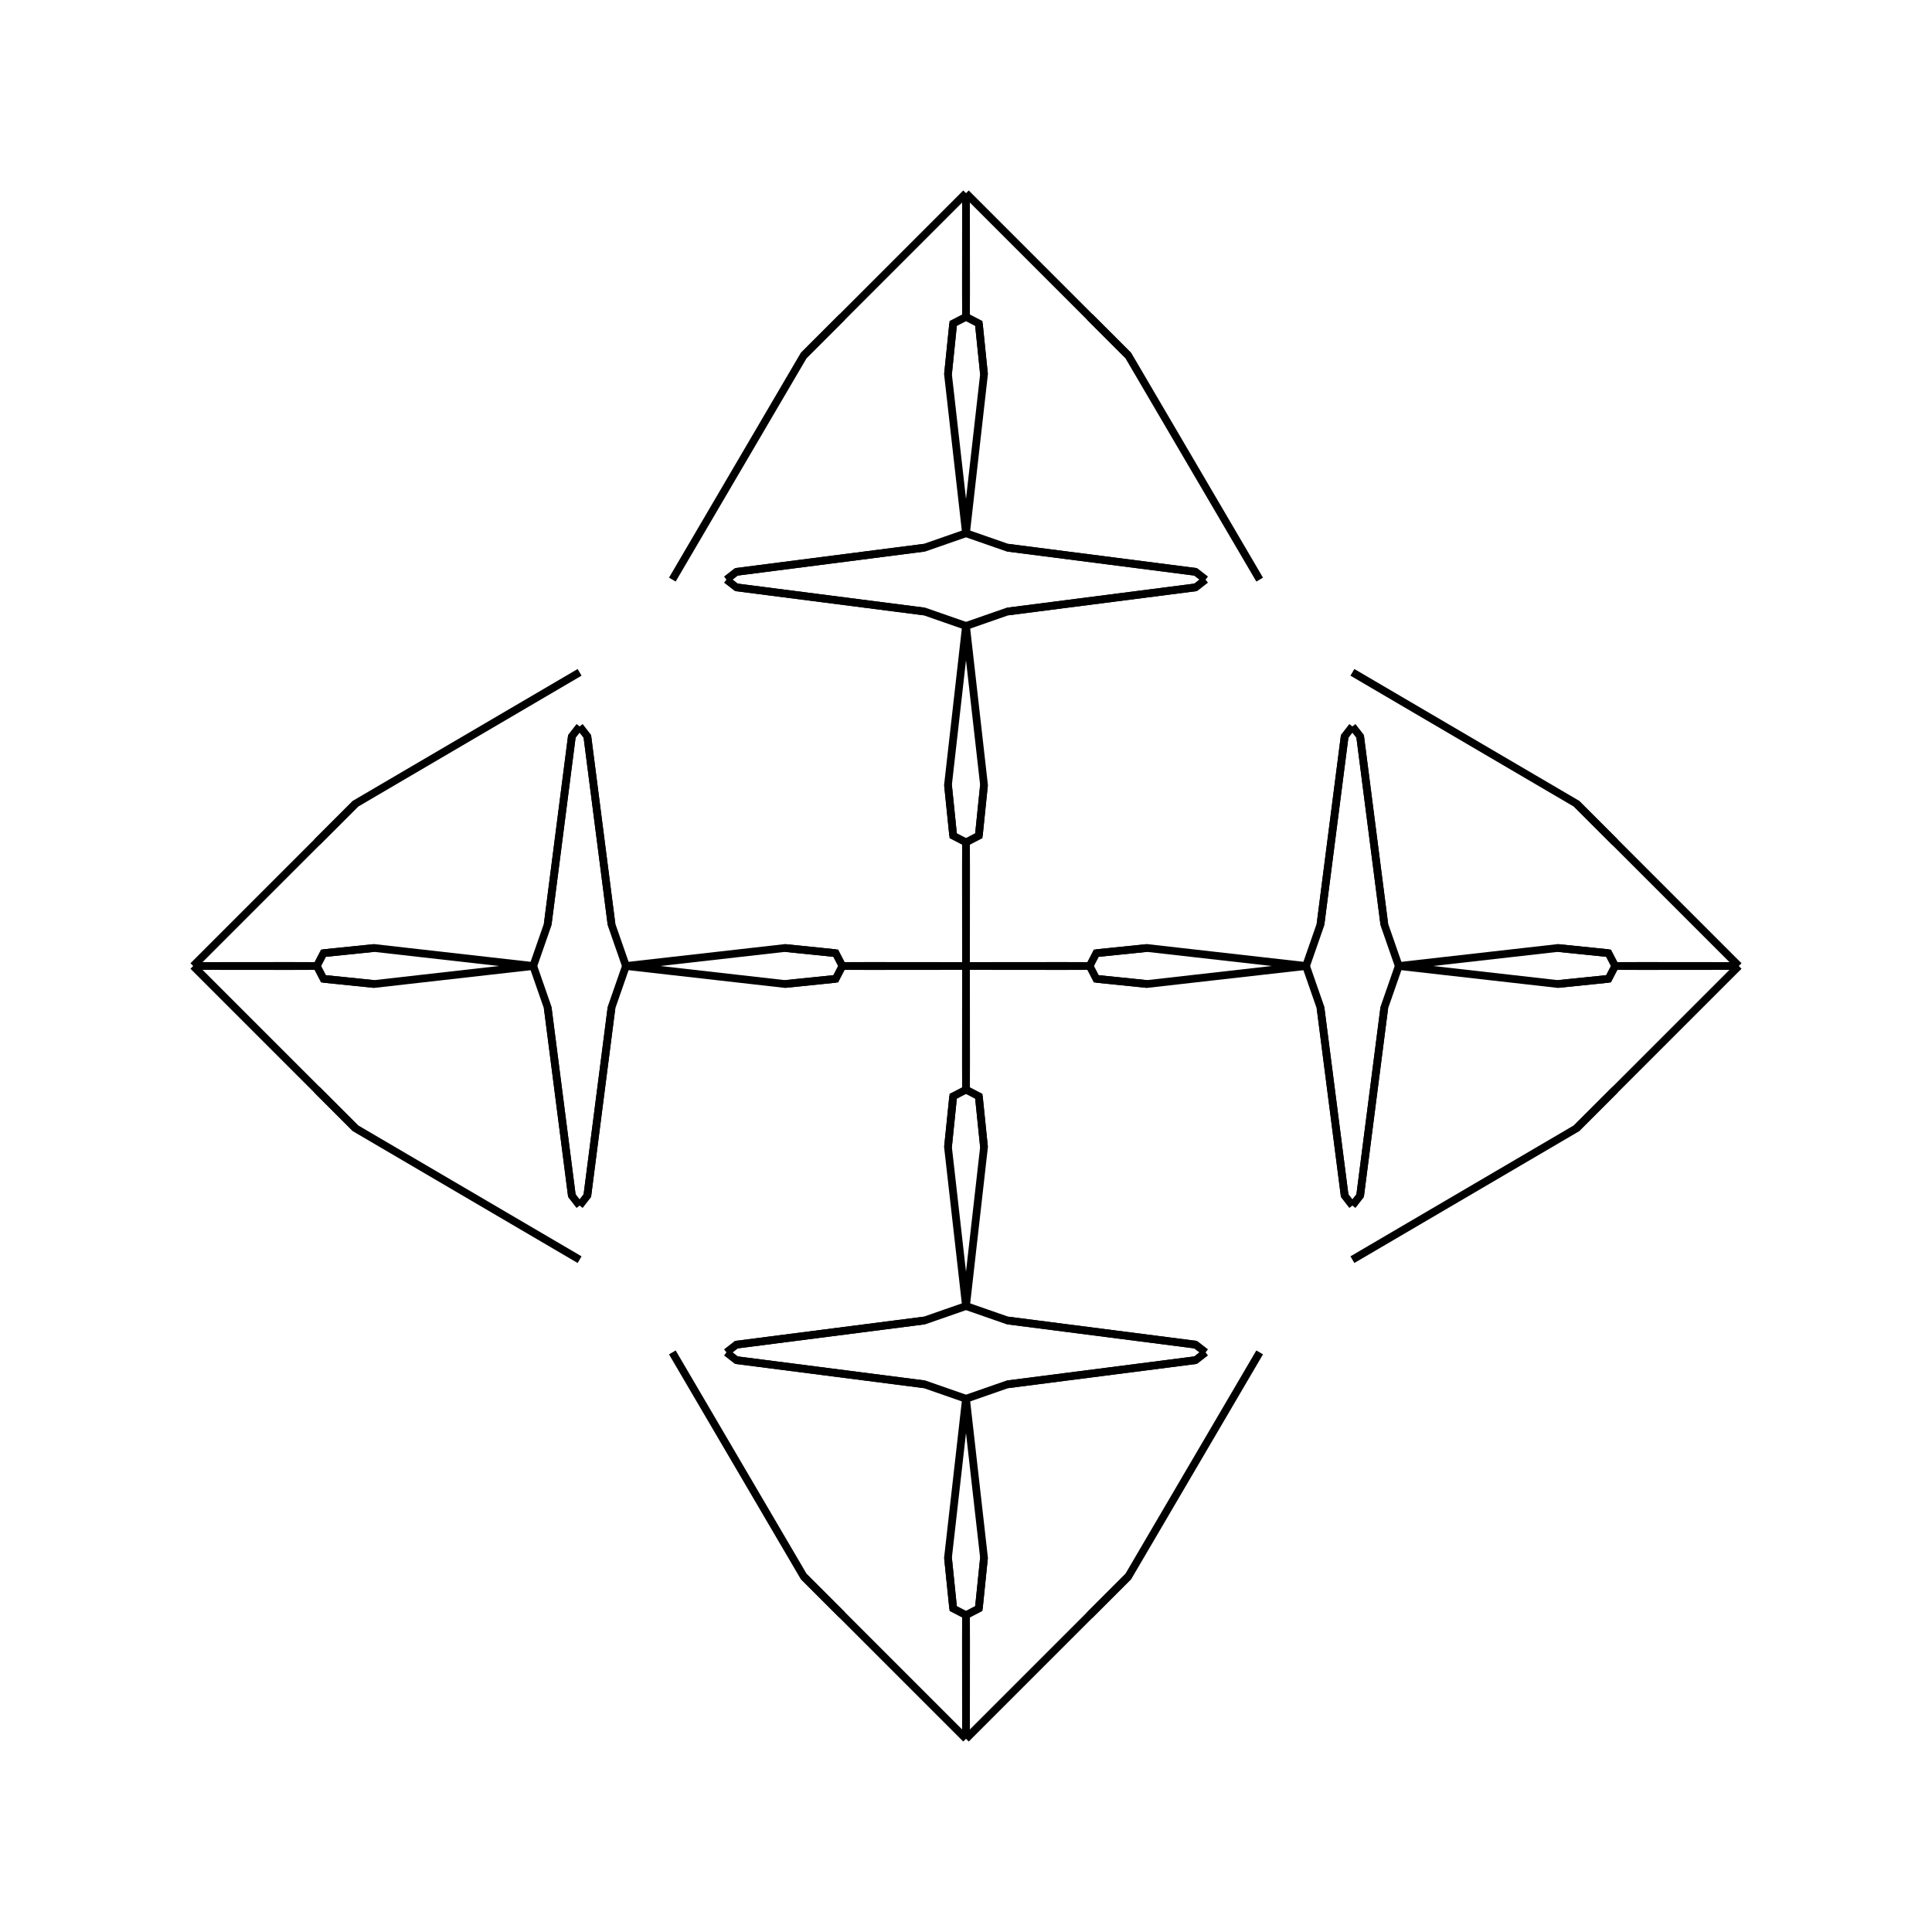
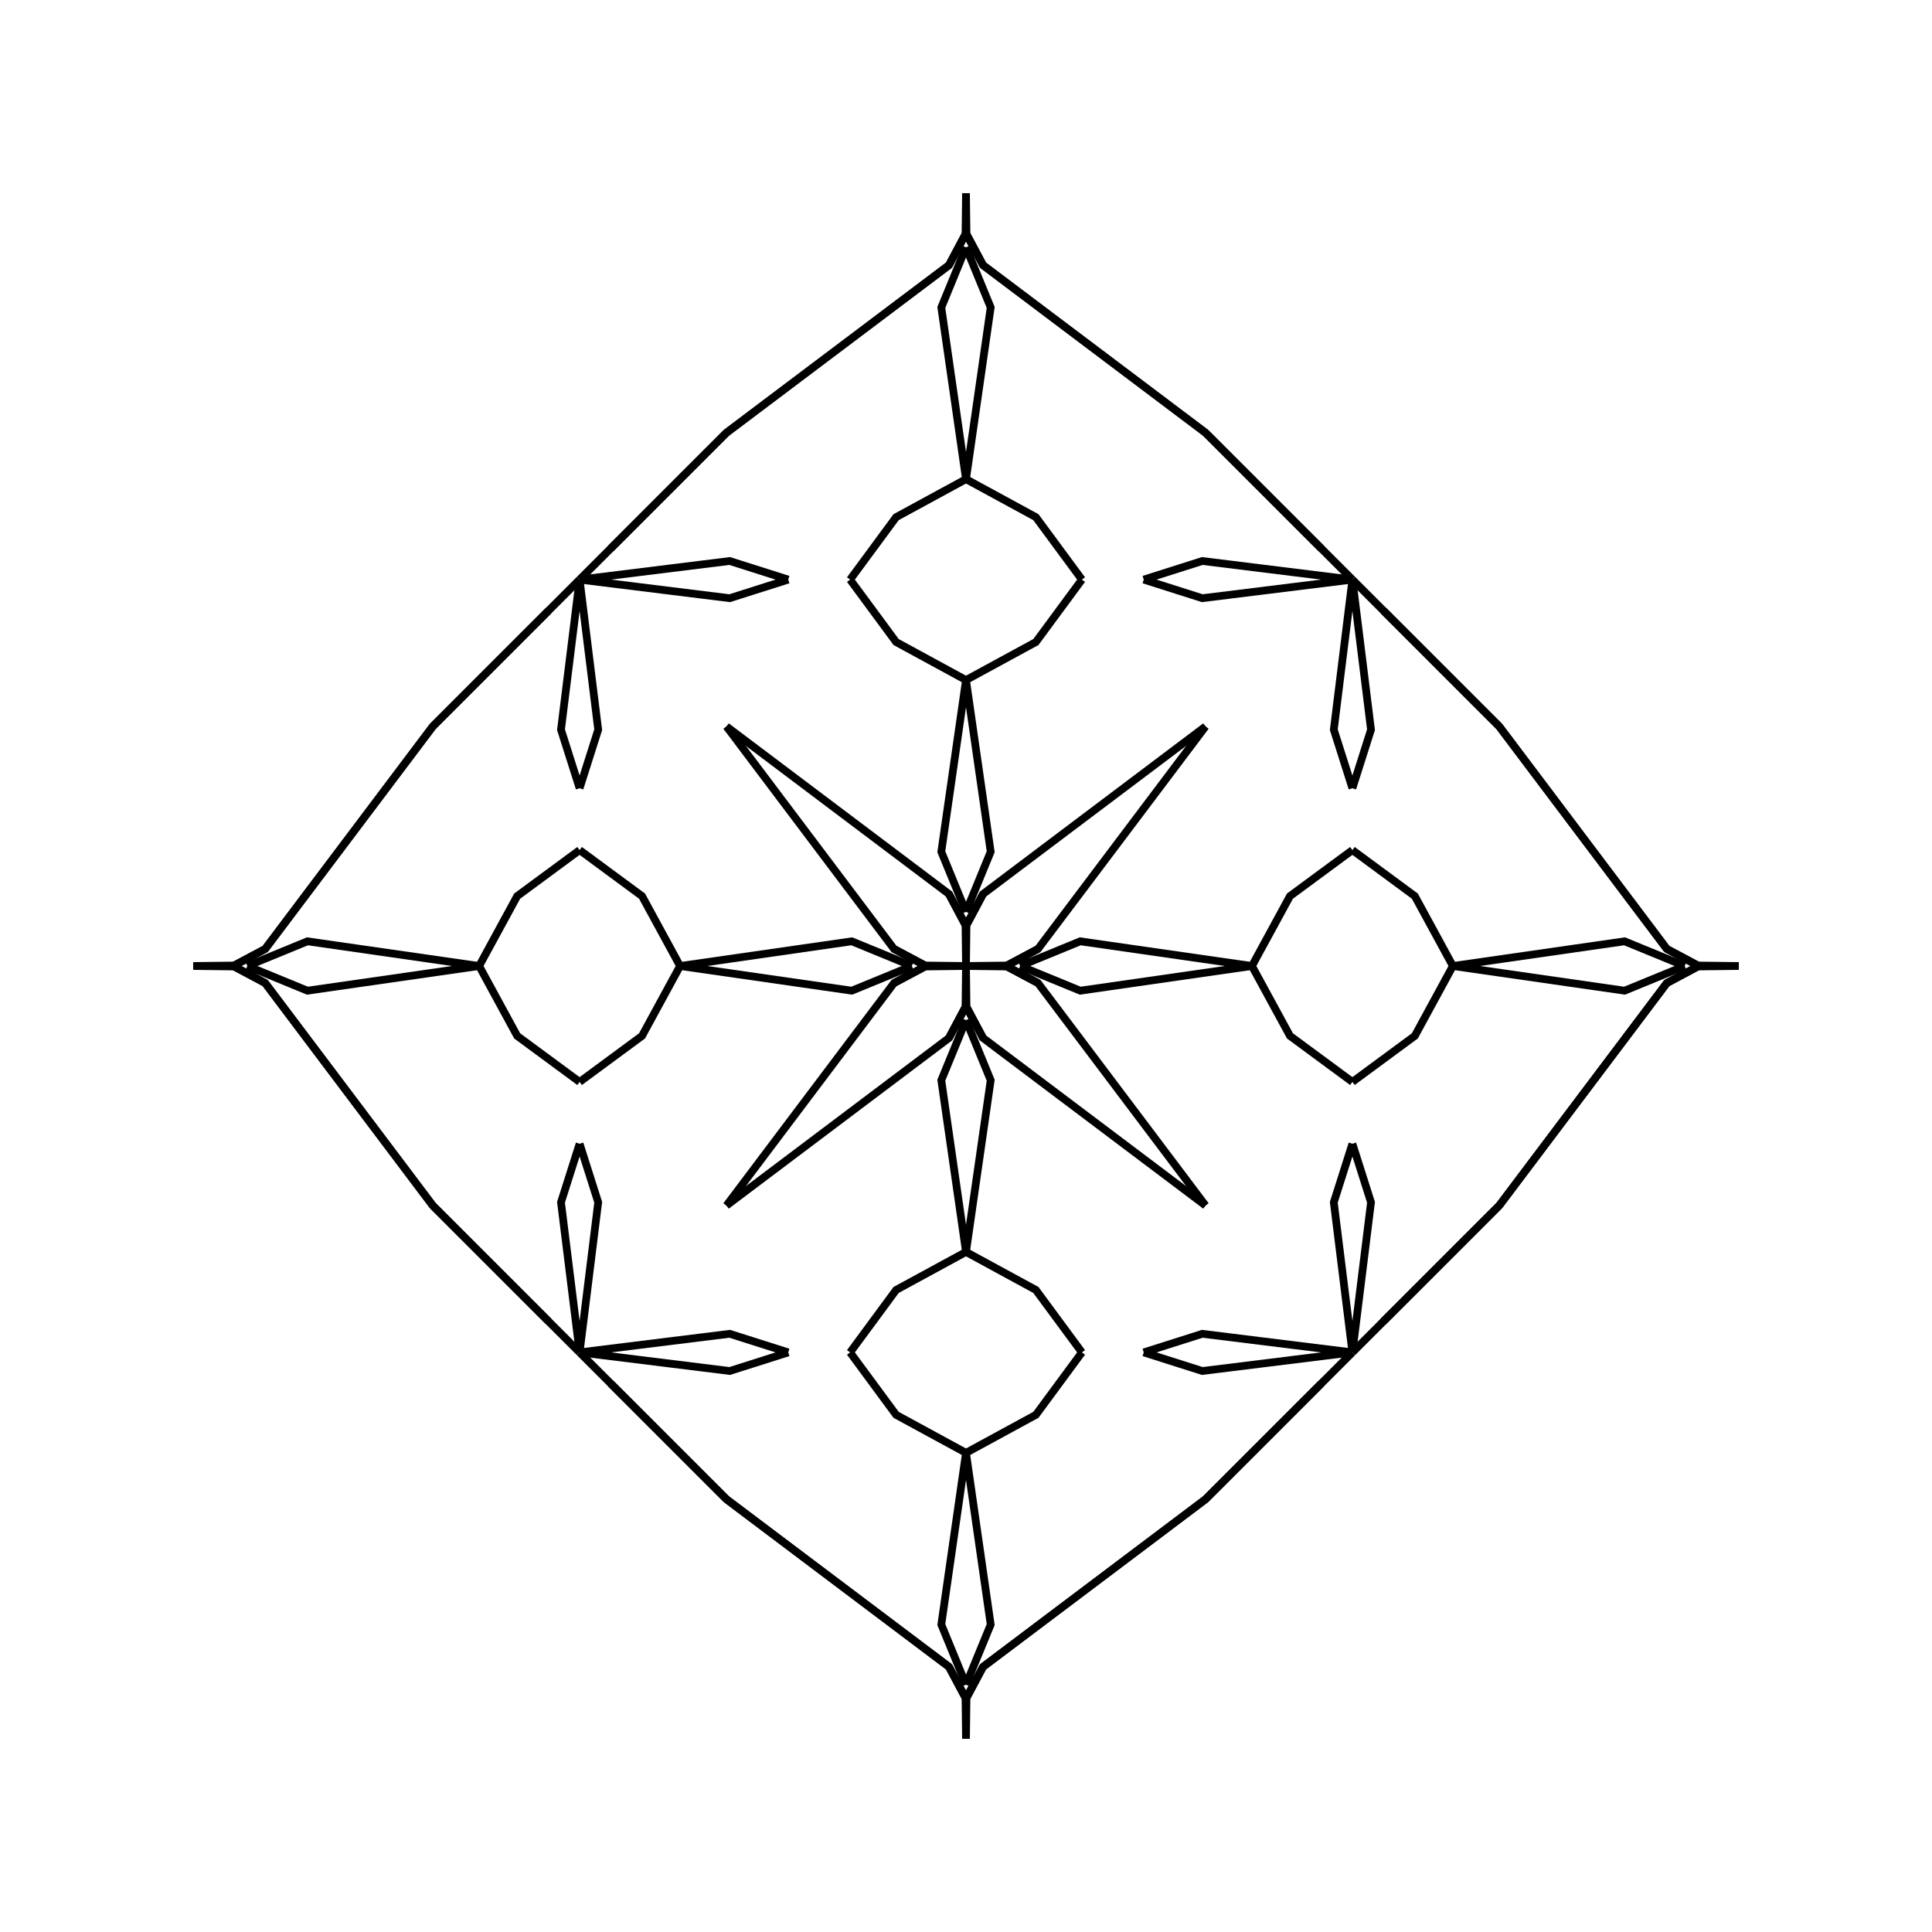
<svg xmlns="http://www.w3.org/2000/svg" width="250" height="250" viewBox="-125.0 -125.0 250 250">
  <defs>
</defs>
-   <path d="M0.0,-0.0 L12.574,-0.012 L16.0,-0.0" fill-opacity="0" stroke="black" stroke-width="1" />
-   <path d="M0.0,-0.0 L12.574,0.012 L16.0,-0.0" fill-opacity="0" stroke="black" stroke-width="1" />
-   <path d="M21.0,79.0 L16.0,84.0 L0.0,100.0" fill-opacity="0" stroke="black" stroke-width="1" />
-   <path d="M21.0,-79.0 L16.0,-84.0 L0.0,-100.0" fill-opacity="0" stroke="black" stroke-width="1" />
-   <path d="M16.0,-0.0 L16.86,-1.659 L23.435,-2.331" fill-opacity="0" stroke="black" stroke-width="1" />
-   <path d="M16.0,-0.0 L16.86,1.659 L23.435,2.331" fill-opacity="0" stroke="black" stroke-width="1" />
-   <path d="M16.86,-1.659 L23.435,-2.331 L44.0,-0.0" fill-opacity="0" stroke="black" stroke-width="1" />
-   <path d="M16.86,1.659 L23.435,2.331 L44.0,-0.0" fill-opacity="0" stroke="black" stroke-width="1" />
-   <path d="M44.0,-0.0 L45.867,-5.358 L48.998,-29.712" fill-opacity="0" stroke="black" stroke-width="1" />
-   <path d="M44.0,-0.0 L45.867,5.358 L48.998,29.712" fill-opacity="0" stroke="black" stroke-width="1" />
-   <path d="M45.867,-5.358 L48.998,-29.712 L50.0,-31.0" fill-opacity="0" stroke="black" stroke-width="1" />
-   <path d="M45.867,5.358 L48.998,29.712 L50.0,31.0" fill-opacity="0" stroke="black" stroke-width="1" />
-   <path d="M38.0,50.0 L21.0,79.0 L16.0,84.0" fill-opacity="0" stroke="black" stroke-width="1" />
-   <path d="M38.0,-50.0 L21.0,-79.0 L16.0,-84.0" fill-opacity="0" stroke="black" stroke-width="1" />
-   <path d="M0.0,-0.0 L-12.574,-0.012 L-16.0,-0.0" fill-opacity="0" stroke="black" stroke-width="1" />
-   <path d="M0.0,-0.0 L-12.574,0.012 L-16.0,-0.0" fill-opacity="0" stroke="black" stroke-width="1" />
-   <path d="M-21.0,79.0 L-16.0,84.0 L0.0,100.0" fill-opacity="0" stroke="black" stroke-width="1" />
-   <path d="M-21.0,-79.0 L-16.0,-84.0 L0.0,-100.0" fill-opacity="0" stroke="black" stroke-width="1" />
-   <path d="M-16.0,-0.0 L-16.86,-1.659 L-23.435,-2.331" fill-opacity="0" stroke="black" stroke-width="1" />
-   <path d="M-16.0,-0.0 L-16.86,1.659 L-23.435,2.331" fill-opacity="0" stroke="black" stroke-width="1" />
-   <path d="M-16.86,-1.659 L-23.435,-2.331 L-44.0,-0.0" fill-opacity="0" stroke="black" stroke-width="1" />
-   <path d="M-16.86,1.659 L-23.435,2.331 L-44.0,-0.0" fill-opacity="0" stroke="black" stroke-width="1" />
-   <path d="M-44.0,-0.0 L-45.867,-5.358 L-48.998,-29.712" fill-opacity="0" stroke="black" stroke-width="1" />
-   <path d="M-44.0,-0.0 L-45.867,5.358 L-48.998,29.712" fill-opacity="0" stroke="black" stroke-width="1" />
-   <path d="M-45.867,-5.358 L-48.998,-29.712 L-50.0,-31.0" fill-opacity="0" stroke="black" stroke-width="1" />
-   <path d="M-45.867,5.358 L-48.998,29.712 L-50.0,31.0" fill-opacity="0" stroke="black" stroke-width="1" />
-   <path d="M-38.0,50.0 L-21.0,79.0 L-16.0,84.0" fill-opacity="0" stroke="black" stroke-width="1" />
-   <path d="M-38.0,-50.0 L-21.0,-79.0 L-16.0,-84.0" fill-opacity="0" stroke="black" stroke-width="1" />
-   <path d="M100.0,-0.0 L87.426,0.012 L84.0,-0.0" fill-opacity="0" stroke="black" stroke-width="1" />
-   <path d="M100.0,-0.0 L87.426,-0.012 L84.0,-0.0" fill-opacity="0" stroke="black" stroke-width="1" />
-   <path d="M79.0,21.0 L84.0,16.0 L100.0,-0.0" fill-opacity="0" stroke="black" stroke-width="1" />
-   <path d="M79.0,-21.0 L84.0,-16.0 L100.0,-0.0" fill-opacity="0" stroke="black" stroke-width="1" />
-   <path d="M84.0,-0.0 L83.14,1.659 L76.565,2.331" fill-opacity="0" stroke="black" stroke-width="1" />
-   <path d="M84.0,-0.0 L83.14,-1.659 L76.565,-2.331" fill-opacity="0" stroke="black" stroke-width="1" />
-   <path d="M83.14,1.659 L76.565,2.331 L56.0,-0.0" fill-opacity="0" stroke="black" stroke-width="1" />
-   <path d="M83.14,-1.659 L76.565,-2.331 L56.0,-0.0" fill-opacity="0" stroke="black" stroke-width="1" />
-   <path d="M56.0,-0.0 L54.133,5.358 L51.002,29.712" fill-opacity="0" stroke="black" stroke-width="1" />
-   <path d="M56.0,-0.0 L54.133,-5.358 L51.002,-29.712" fill-opacity="0" stroke="black" stroke-width="1" />
-   <path d="M54.133,5.358 L51.002,29.712 L50.0,31.0" fill-opacity="0" stroke="black" stroke-width="1" />
-   <path d="M54.133,-5.358 L51.002,-29.712 L50.0,-31.0" fill-opacity="0" stroke="black" stroke-width="1" />
-   <path d="M50.0,38.0 L79.0,21.0 L84.0,16.0" fill-opacity="0" stroke="black" stroke-width="1" />
-   <path d="M50.0,-38.0 L79.0,-21.0 L84.0,-16.0" fill-opacity="0" stroke="black" stroke-width="1" />
-   <path d="M0.0,-0.0 L0.012,-12.574 L0.0,-16.0" fill-opacity="0" stroke="black" stroke-width="1" />
-   <path d="M0.0,-0.0 L0.012,12.574 L0.0,16.0" fill-opacity="0" stroke="black" stroke-width="1" />
-   <path d="M0.0,100.0 L0.012,87.426 L0.0,84.0" fill-opacity="0" stroke="black" stroke-width="1" />
-   <path d="M0.0,-100.0 L0.012,-87.426 L0.0,-84.0" fill-opacity="0" stroke="black" stroke-width="1" />
-   <path d="M0.0,-16.0 L1.659,-16.86 L2.331,-23.435" fill-opacity="0" stroke="black" stroke-width="1" />
-   <path d="M0.0,16.0 L1.659,16.86 L2.331,23.435" fill-opacity="0" stroke="black" stroke-width="1" />
-   <path d="M0.0,84.0 L1.659,83.14 L2.331,76.565" fill-opacity="0" stroke="black" stroke-width="1" />
-   <path d="M0.0,-84.0 L1.659,-83.14 L2.331,-76.565" fill-opacity="0" stroke="black" stroke-width="1" />
-   <path d="M1.659,-16.86 L2.331,-23.435 L0.0,-44.0" fill-opacity="0" stroke="black" stroke-width="1" />
-   <path d="M1.659,16.86 L2.331,23.435 L0.0,44.0" fill-opacity="0" stroke="black" stroke-width="1" />
-   <path d="M1.659,83.14 L2.331,76.565 L0.0,56.0" fill-opacity="0" stroke="black" stroke-width="1" />
-   <path d="M1.659,-83.14 L2.331,-76.565 L0.0,-56.0" fill-opacity="0" stroke="black" stroke-width="1" />
-   <path d="M0.0,-44.0 L5.358,-45.867 L29.712,-48.998" fill-opacity="0" stroke="black" stroke-width="1" />
-   <path d="M0.0,44.0 L5.358,45.867 L29.712,48.998" fill-opacity="0" stroke="black" stroke-width="1" />
-   <path d="M0.0,56.0 L5.358,54.133 L29.712,51.002" fill-opacity="0" stroke="black" stroke-width="1" />
-   <path d="M0.0,-56.0 L5.358,-54.133 L29.712,-51.002" fill-opacity="0" stroke="black" stroke-width="1" />
-   <path d="M5.358,-45.867 L29.712,-48.998 L31.0,-50.0" fill-opacity="0" stroke="black" stroke-width="1" />
-   <path d="M5.358,45.867 L29.712,48.998 L31.0,50.0" fill-opacity="0" stroke="black" stroke-width="1" />
-   <path d="M5.358,54.133 L29.712,51.002 L31.0,50.0" fill-opacity="0" stroke="black" stroke-width="1" />
-   <path d="M5.358,-54.133 L29.712,-51.002 L31.0,-50.0" fill-opacity="0" stroke="black" stroke-width="1" />
-   <path d="M0.0,100.0 L-0.012,87.426 L0.0,84.0" fill-opacity="0" stroke="black" stroke-width="1" />
-   <path d="M0.0,-0.0 L-0.012,-12.574 L0.0,-16.0" fill-opacity="0" stroke="black" stroke-width="1" />
-   <path d="M0.0,-0.0 L-0.012,12.574 L0.0,16.0" fill-opacity="0" stroke="black" stroke-width="1" />
-   <path d="M0.0,-100.0 L-0.012,-87.426 L0.0,-84.0" fill-opacity="0" stroke="black" stroke-width="1" />
-   <path d="M0.0,84.0 L-1.659,83.14 L-2.331,76.565" fill-opacity="0" stroke="black" stroke-width="1" />
-   <path d="M0.0,-16.0 L-1.659,-16.86 L-2.331,-23.435" fill-opacity="0" stroke="black" stroke-width="1" />
-   <path d="M0.0,16.0 L-1.659,16.86 L-2.331,23.435" fill-opacity="0" stroke="black" stroke-width="1" />
-   <path d="M0.0,-84.0 L-1.659,-83.14 L-2.331,-76.565" fill-opacity="0" stroke="black" stroke-width="1" />
-   <path d="M-1.659,83.14 L-2.331,76.565 L0.0,56.0" fill-opacity="0" stroke="black" stroke-width="1" />
-   <path d="M-1.659,-16.86 L-2.331,-23.435 L0.0,-44.0" fill-opacity="0" stroke="black" stroke-width="1" />
-   <path d="M-1.659,16.86 L-2.331,23.435 L0.0,44.0" fill-opacity="0" stroke="black" stroke-width="1" />
-   <path d="M-1.659,-83.14 L-2.331,-76.565 L0.0,-56.0" fill-opacity="0" stroke="black" stroke-width="1" />
-   <path d="M0.0,56.0 L-5.358,54.133 L-29.712,51.002" fill-opacity="0" stroke="black" stroke-width="1" />
-   <path d="M0.0,-44.0 L-5.358,-45.867 L-29.712,-48.998" fill-opacity="0" stroke="black" stroke-width="1" />
-   <path d="M0.0,44.0 L-5.358,45.867 L-29.712,48.998" fill-opacity="0" stroke="black" stroke-width="1" />
-   <path d="M0.0,-56.0 L-5.358,-54.133 L-29.712,-51.002" fill-opacity="0" stroke="black" stroke-width="1" />
-   <path d="M-5.358,54.133 L-29.712,51.002 L-31.0,50.0" fill-opacity="0" stroke="black" stroke-width="1" />
-   <path d="M-5.358,-45.867 L-29.712,-48.998 L-31.0,-50.0" fill-opacity="0" stroke="black" stroke-width="1" />
-   <path d="M-5.358,45.867 L-29.712,48.998 L-31.0,50.0" fill-opacity="0" stroke="black" stroke-width="1" />
-   <path d="M-5.358,-54.133 L-29.712,-51.002 L-31.0,-50.0" fill-opacity="0" stroke="black" stroke-width="1" />
-   <path d="M-100.0,-0.0 L-87.426,-0.012 L-84.0,-0.0" fill-opacity="0" stroke="black" stroke-width="1" />
-   <path d="M-100.0,-0.0 L-87.426,0.012 L-84.0,-0.0" fill-opacity="0" stroke="black" stroke-width="1" />
-   <path d="M-79.0,-21.0 L-84.0,-16.0 L-100.0,-0.0" fill-opacity="0" stroke="black" stroke-width="1" />
-   <path d="M-79.0,21.0 L-84.0,16.0 L-100.0,-0.0" fill-opacity="0" stroke="black" stroke-width="1" />
-   <path d="M-84.0,-0.0 L-83.14,-1.659 L-76.565,-2.331" fill-opacity="0" stroke="black" stroke-width="1" />
-   <path d="M-84.0,-0.0 L-83.14,1.659 L-76.565,2.331" fill-opacity="0" stroke="black" stroke-width="1" />
-   <path d="M-83.14,-1.659 L-76.565,-2.331 L-56.0,-0.0" fill-opacity="0" stroke="black" stroke-width="1" />
-   <path d="M-83.14,1.659 L-76.565,2.331 L-56.0,-0.0" fill-opacity="0" stroke="black" stroke-width="1" />
-   <path d="M-56.0,-0.0 L-54.133,-5.358 L-51.002,-29.712" fill-opacity="0" stroke="black" stroke-width="1" />
-   <path d="M-56.0,-0.0 L-54.133,5.358 L-51.002,29.712" fill-opacity="0" stroke="black" stroke-width="1" />
-   <path d="M-54.133,-5.358 L-51.002,-29.712 L-50.0,-31.0" fill-opacity="0" stroke="black" stroke-width="1" />
-   <path d="M-54.133,5.358 L-51.002,29.712 L-50.0,31.0" fill-opacity="0" stroke="black" stroke-width="1" />
-   <path d="M-50.0,-38.0 L-79.0,-21.0 L-84.0,-16.0" fill-opacity="0" stroke="black" stroke-width="1" />
-   <path d="M-50.0,38.0 L-79.0,21.0 L-84.0,16.0" fill-opacity="0" stroke="black" stroke-width="1" />
+   <path d="M7.0,-0.0 L14.782,-3.195 L37.0,-0.0" fill-opacity="0" stroke="black" stroke-width="1" />
+   <path d="M7.0,-0.0 L14.782,3.195 L37.0,-0.0" fill-opacity="0" stroke="black" stroke-width="1" />
+   <path d="M37.0,-0.0 L41.921,-9.043 L50.0,-15.0" fill-opacity="0" stroke="black" stroke-width="1" />
+   <path d="M37.0,-0.0 L41.921,9.043 L50.0,15.0" fill-opacity="0" stroke="black" stroke-width="1" />
+   <path d="M50.0,-23.0 L47.593,-30.578 L50.0,-50.0" fill-opacity="0" stroke="black" stroke-width="1" />
+   <path d="M50.0,23.0 L47.593,30.578 L50.0,50.0" fill-opacity="0" stroke="black" stroke-width="1" />
+   <path d="M50.0,50.0 L46.0,54.0 L31.0,69.0" fill-opacity="0" stroke="black" stroke-width="1" />
+   <path d="M50.0,-50.0 L46.0,-54.0 L31.0,-69.0" fill-opacity="0" stroke="black" stroke-width="1" />
+   <path d="M46.0,54.0 L31.0,69.0 L2.202,90.688" fill-opacity="0" stroke="black" stroke-width="1" />
+   <path d="M46.0,-54.0 L31.0,-69.0 L2.202,-90.688" fill-opacity="0" stroke="black" stroke-width="1" />
+   <path d="M31.0,-31.0 L9.312,-2.202 L5.296,-0.063" fill-opacity="0" stroke="black" stroke-width="1" />
+   <path d="M31.0,31.0 L9.312,2.202 L5.296,0.063" fill-opacity="0" stroke="black" stroke-width="1" />
+   <path d="M9.312,-2.202 L5.296,-0.063 L0.0,-0.0" fill-opacity="0" stroke="black" stroke-width="1" />
+   <path d="M9.312,2.202 L5.296,0.063 L0.0,-0.0" fill-opacity="0" stroke="black" stroke-width="1" />
+   <path d="M-7.0,-0.0 L-14.782,-3.195 L-37.0,-0.0" fill-opacity="0" stroke="black" stroke-width="1" />
+   <path d="M-7.0,-0.0 L-14.782,3.195 L-37.0,-0.0" fill-opacity="0" stroke="black" stroke-width="1" />
+   <path d="M-37.0,-0.0 L-41.921,-9.043 L-50.0,-15.0" fill-opacity="0" stroke="black" stroke-width="1" />
+   <path d="M-37.0,-0.0 L-41.921,9.043 L-50.0,15.0" fill-opacity="0" stroke="black" stroke-width="1" />
+   <path d="M-50.0,-23.0 L-47.593,-30.578 L-50.0,-50.0" fill-opacity="0" stroke="black" stroke-width="1" />
+   <path d="M-50.0,23.0 L-47.593,30.578 L-50.0,50.0" fill-opacity="0" stroke="black" stroke-width="1" />
+   <path d="M-50.0,50.0 L-46.0,54.0 L-31.0,69.0" fill-opacity="0" stroke="black" stroke-width="1" />
+   <path d="M-50.0,-50.0 L-46.0,-54.0 L-31.0,-69.0" fill-opacity="0" stroke="black" stroke-width="1" />
+   <path d="M-46.0,54.0 L-31.0,69.0 L-2.202,90.688" fill-opacity="0" stroke="black" stroke-width="1" />
+   <path d="M-46.0,-54.0 L-31.0,-69.0 L-2.202,-90.688" fill-opacity="0" stroke="black" stroke-width="1" />
+   <path d="M-31.0,-31.0 L-9.312,-2.202 L-5.296,-0.063" fill-opacity="0" stroke="black" stroke-width="1" />
+   <path d="M-31.0,31.0 L-9.312,2.202 L-5.296,0.063" fill-opacity="0" stroke="black" stroke-width="1" />
+   <path d="M-9.312,-2.202 L-5.296,-0.063 L0.0,-0.0" fill-opacity="0" stroke="black" stroke-width="1" />
+   <path d="M-9.312,2.202 L-5.296,0.063 L0.0,-0.0" fill-opacity="0" stroke="black" stroke-width="1" />
+   <path d="M93.0,-0.0 L85.218,3.195 L63.0,-0.0" fill-opacity="0" stroke="black" stroke-width="1" />
+   <path d="M93.0,-0.0 L85.218,-3.195 L63.0,-0.0" fill-opacity="0" stroke="black" stroke-width="1" />
+   <path d="M63.0,-0.0 L58.079,9.043 L50.0,15.0" fill-opacity="0" stroke="black" stroke-width="1" />
+   <path d="M63.0,-0.0 L58.079,-9.043 L50.0,-15.0" fill-opacity="0" stroke="black" stroke-width="1" />
+   <path d="M50.0,23.0 L52.407,30.578 L50.0,50.0" fill-opacity="0" stroke="black" stroke-width="1" />
+   <path d="M50.0,-23.0 L52.407,-30.578 L50.0,-50.0" fill-opacity="0" stroke="black" stroke-width="1" />
+   <path d="M50.0,50.0 L54.0,46.0 L69.0,31.0" fill-opacity="0" stroke="black" stroke-width="1" />
+   <path d="M50.0,-50.0 L54.0,-46.0 L69.0,-31.0" fill-opacity="0" stroke="black" stroke-width="1" />
+   <path d="M54.0,46.0 L69.0,31.0 L90.688,2.202" fill-opacity="0" stroke="black" stroke-width="1" />
+   <path d="M54.0,-46.0 L69.0,-31.0 L90.688,-2.202" fill-opacity="0" stroke="black" stroke-width="1" />
+   <path d="M69.0,31.0 L90.688,2.202 L94.704,0.063" fill-opacity="0" stroke="black" stroke-width="1" />
+   <path d="M69.0,-31.0 L90.688,-2.202 L94.704,-0.063" fill-opacity="0" stroke="black" stroke-width="1" />
+   <path d="M90.688,2.202 L94.704,0.063 L100.0,-0.0" fill-opacity="0" stroke="black" stroke-width="1" />
+   <path d="M90.688,-2.202 L94.704,-0.063 L100.0,-0.0" fill-opacity="0" stroke="black" stroke-width="1" />
+   <path d="M0.0,-7.0 L3.195,-14.782 L0.0,-37.0" fill-opacity="0" stroke="black" stroke-width="1" />
+   <path d="M0.0,7.0 L3.195,14.782 L0.0,37.0" fill-opacity="0" stroke="black" stroke-width="1" />
+   <path d="M0.0,93.0 L3.195,85.218 L0.0,63.0" fill-opacity="0" stroke="black" stroke-width="1" />
+   <path d="M0.0,-93.0 L3.195,-85.218 L0.0,-63.0" fill-opacity="0" stroke="black" stroke-width="1" />
+   <path d="M0.0,-37.0 L9.043,-41.921 L15.0,-50.0" fill-opacity="0" stroke="black" stroke-width="1" />
+   <path d="M0.0,37.0 L9.043,41.921 L15.0,50.0" fill-opacity="0" stroke="black" stroke-width="1" />
+   <path d="M0.0,63.0 L9.043,58.079 L15.0,50.0" fill-opacity="0" stroke="black" stroke-width="1" />
+   <path d="M0.0,-63.0 L9.043,-58.079 L15.0,-50.0" fill-opacity="0" stroke="black" stroke-width="1" />
+   <path d="M23.0,-50.0 L30.578,-47.593 L50.0,-50.0" fill-opacity="0" stroke="black" stroke-width="1" />
+   <path d="M23.0,50.0 L30.578,47.593 L50.0,50.0" fill-opacity="0" stroke="black" stroke-width="1" />
+   <path d="M23.0,50.0 L30.578,52.407 L50.0,50.0" fill-opacity="0" stroke="black" stroke-width="1" />
+   <path d="M23.0,-50.0 L30.578,-52.407 L50.0,-50.0" fill-opacity="0" stroke="black" stroke-width="1" />
+   <path d="M31.0,-31.0 L2.202,-9.312 L0.063,-5.296" fill-opacity="0" stroke="black" stroke-width="1" />
+   <path d="M31.0,31.0 L2.202,9.312 L0.063,5.296" fill-opacity="0" stroke="black" stroke-width="1" />
+   <path d="M31.0,69.0 L2.202,90.688 L0.063,94.704" fill-opacity="0" stroke="black" stroke-width="1" />
+   <path d="M31.0,-69.0 L2.202,-90.688 L0.063,-94.704" fill-opacity="0" stroke="black" stroke-width="1" />
+   <path d="M2.202,-9.312 L0.063,-5.296 L0.0,-0.0" fill-opacity="0" stroke="black" stroke-width="1" />
+   <path d="M2.202,9.312 L0.063,5.296 L0.0,-0.0" fill-opacity="0" stroke="black" stroke-width="1" />
+   <path d="M2.202,90.688 L0.063,94.704 L0.0,100.0" fill-opacity="0" stroke="black" stroke-width="1" />
+   <path d="M2.202,-90.688 L0.063,-94.704 L0.0,-100.0" fill-opacity="0" stroke="black" stroke-width="1" />
+   <path d="M0.0,93.0 L-3.195,85.218 L0.0,63.0" fill-opacity="0" stroke="black" stroke-width="1" />
+   <path d="M0.0,-7.0 L-3.195,-14.782 L0.0,-37.0" fill-opacity="0" stroke="black" stroke-width="1" />
+   <path d="M0.0,7.0 L-3.195,14.782 L0.0,37.0" fill-opacity="0" stroke="black" stroke-width="1" />
+   <path d="M0.0,-93.0 L-3.195,-85.218 L0.0,-63.0" fill-opacity="0" stroke="black" stroke-width="1" />
+   <path d="M0.0,63.0 L-9.043,58.079 L-15.0,50.0" fill-opacity="0" stroke="black" stroke-width="1" />
+   <path d="M0.0,-37.0 L-9.043,-41.921 L-15.0,-50.0" fill-opacity="0" stroke="black" stroke-width="1" />
+   <path d="M0.0,37.0 L-9.043,41.921 L-15.0,50.0" fill-opacity="0" stroke="black" stroke-width="1" />
+   <path d="M0.0,-63.0 L-9.043,-58.079 L-15.0,-50.0" fill-opacity="0" stroke="black" stroke-width="1" />
+   <path d="M-23.0,50.0 L-30.578,52.407 L-50.0,50.0" fill-opacity="0" stroke="black" stroke-width="1" />
+   <path d="M-23.0,-50.0 L-30.578,-47.593 L-50.0,-50.0" fill-opacity="0" stroke="black" stroke-width="1" />
+   <path d="M-23.0,50.0 L-30.578,47.593 L-50.0,50.0" fill-opacity="0" stroke="black" stroke-width="1" />
+   <path d="M-23.0,-50.0 L-30.578,-52.407 L-50.0,-50.0" fill-opacity="0" stroke="black" stroke-width="1" />
+   <path d="M-31.0,69.0 L-2.202,90.688 L-0.063,94.704" fill-opacity="0" stroke="black" stroke-width="1" />
+   <path d="M-31.0,-31.0 L-2.202,-9.312 L-0.063,-5.296" fill-opacity="0" stroke="black" stroke-width="1" />
+   <path d="M-31.0,31.0 L-2.202,9.312 L-0.063,5.296" fill-opacity="0" stroke="black" stroke-width="1" />
+   <path d="M-31.0,-69.0 L-2.202,-90.688 L-0.063,-94.704" fill-opacity="0" stroke="black" stroke-width="1" />
+   <path d="M-2.202,90.688 L-0.063,94.704 L0.0,100.0" fill-opacity="0" stroke="black" stroke-width="1" />
+   <path d="M-2.202,-9.312 L-0.063,-5.296 L0.0,-0.0" fill-opacity="0" stroke="black" stroke-width="1" />
+   <path d="M-2.202,9.312 L-0.063,5.296 L0.0,-0.0" fill-opacity="0" stroke="black" stroke-width="1" />
+   <path d="M-2.202,-90.688 L-0.063,-94.704 L0.0,-100.0" fill-opacity="0" stroke="black" stroke-width="1" />
+   <path d="M-93.0,-0.0 L-85.218,-3.195 L-63.0,-0.0" fill-opacity="0" stroke="black" stroke-width="1" />
+   <path d="M-93.0,-0.0 L-85.218,3.195 L-63.0,-0.0" fill-opacity="0" stroke="black" stroke-width="1" />
+   <path d="M-63.0,-0.0 L-58.079,-9.043 L-50.0,-15.0" fill-opacity="0" stroke="black" stroke-width="1" />
+   <path d="M-63.0,-0.0 L-58.079,9.043 L-50.0,15.0" fill-opacity="0" stroke="black" stroke-width="1" />
+   <path d="M-50.0,-23.0 L-52.407,-30.578 L-50.0,-50.0" fill-opacity="0" stroke="black" stroke-width="1" />
+   <path d="M-50.0,23.0 L-52.407,30.578 L-50.0,50.0" fill-opacity="0" stroke="black" stroke-width="1" />
+   <path d="M-50.0,-50.0 L-54.0,-46.0 L-69.0,-31.0" fill-opacity="0" stroke="black" stroke-width="1" />
+   <path d="M-50.0,50.0 L-54.0,46.0 L-69.0,31.0" fill-opacity="0" stroke="black" stroke-width="1" />
+   <path d="M-54.0,-46.0 L-69.0,-31.0 L-90.688,-2.202" fill-opacity="0" stroke="black" stroke-width="1" />
+   <path d="M-54.0,46.0 L-69.0,31.0 L-90.688,2.202" fill-opacity="0" stroke="black" stroke-width="1" />
+   <path d="M-69.0,-31.0 L-90.688,-2.202 L-94.704,-0.063" fill-opacity="0" stroke="black" stroke-width="1" />
+   <path d="M-69.0,31.0 L-90.688,2.202 L-94.704,0.063" fill-opacity="0" stroke="black" stroke-width="1" />
+   <path d="M-90.688,-2.202 L-94.704,-0.063 L-100.0,-0.0" fill-opacity="0" stroke="black" stroke-width="1" />
+   <path d="M-90.688,2.202 L-94.704,0.063 L-100.0,-0.0" fill-opacity="0" stroke="black" stroke-width="1" />
</svg>
